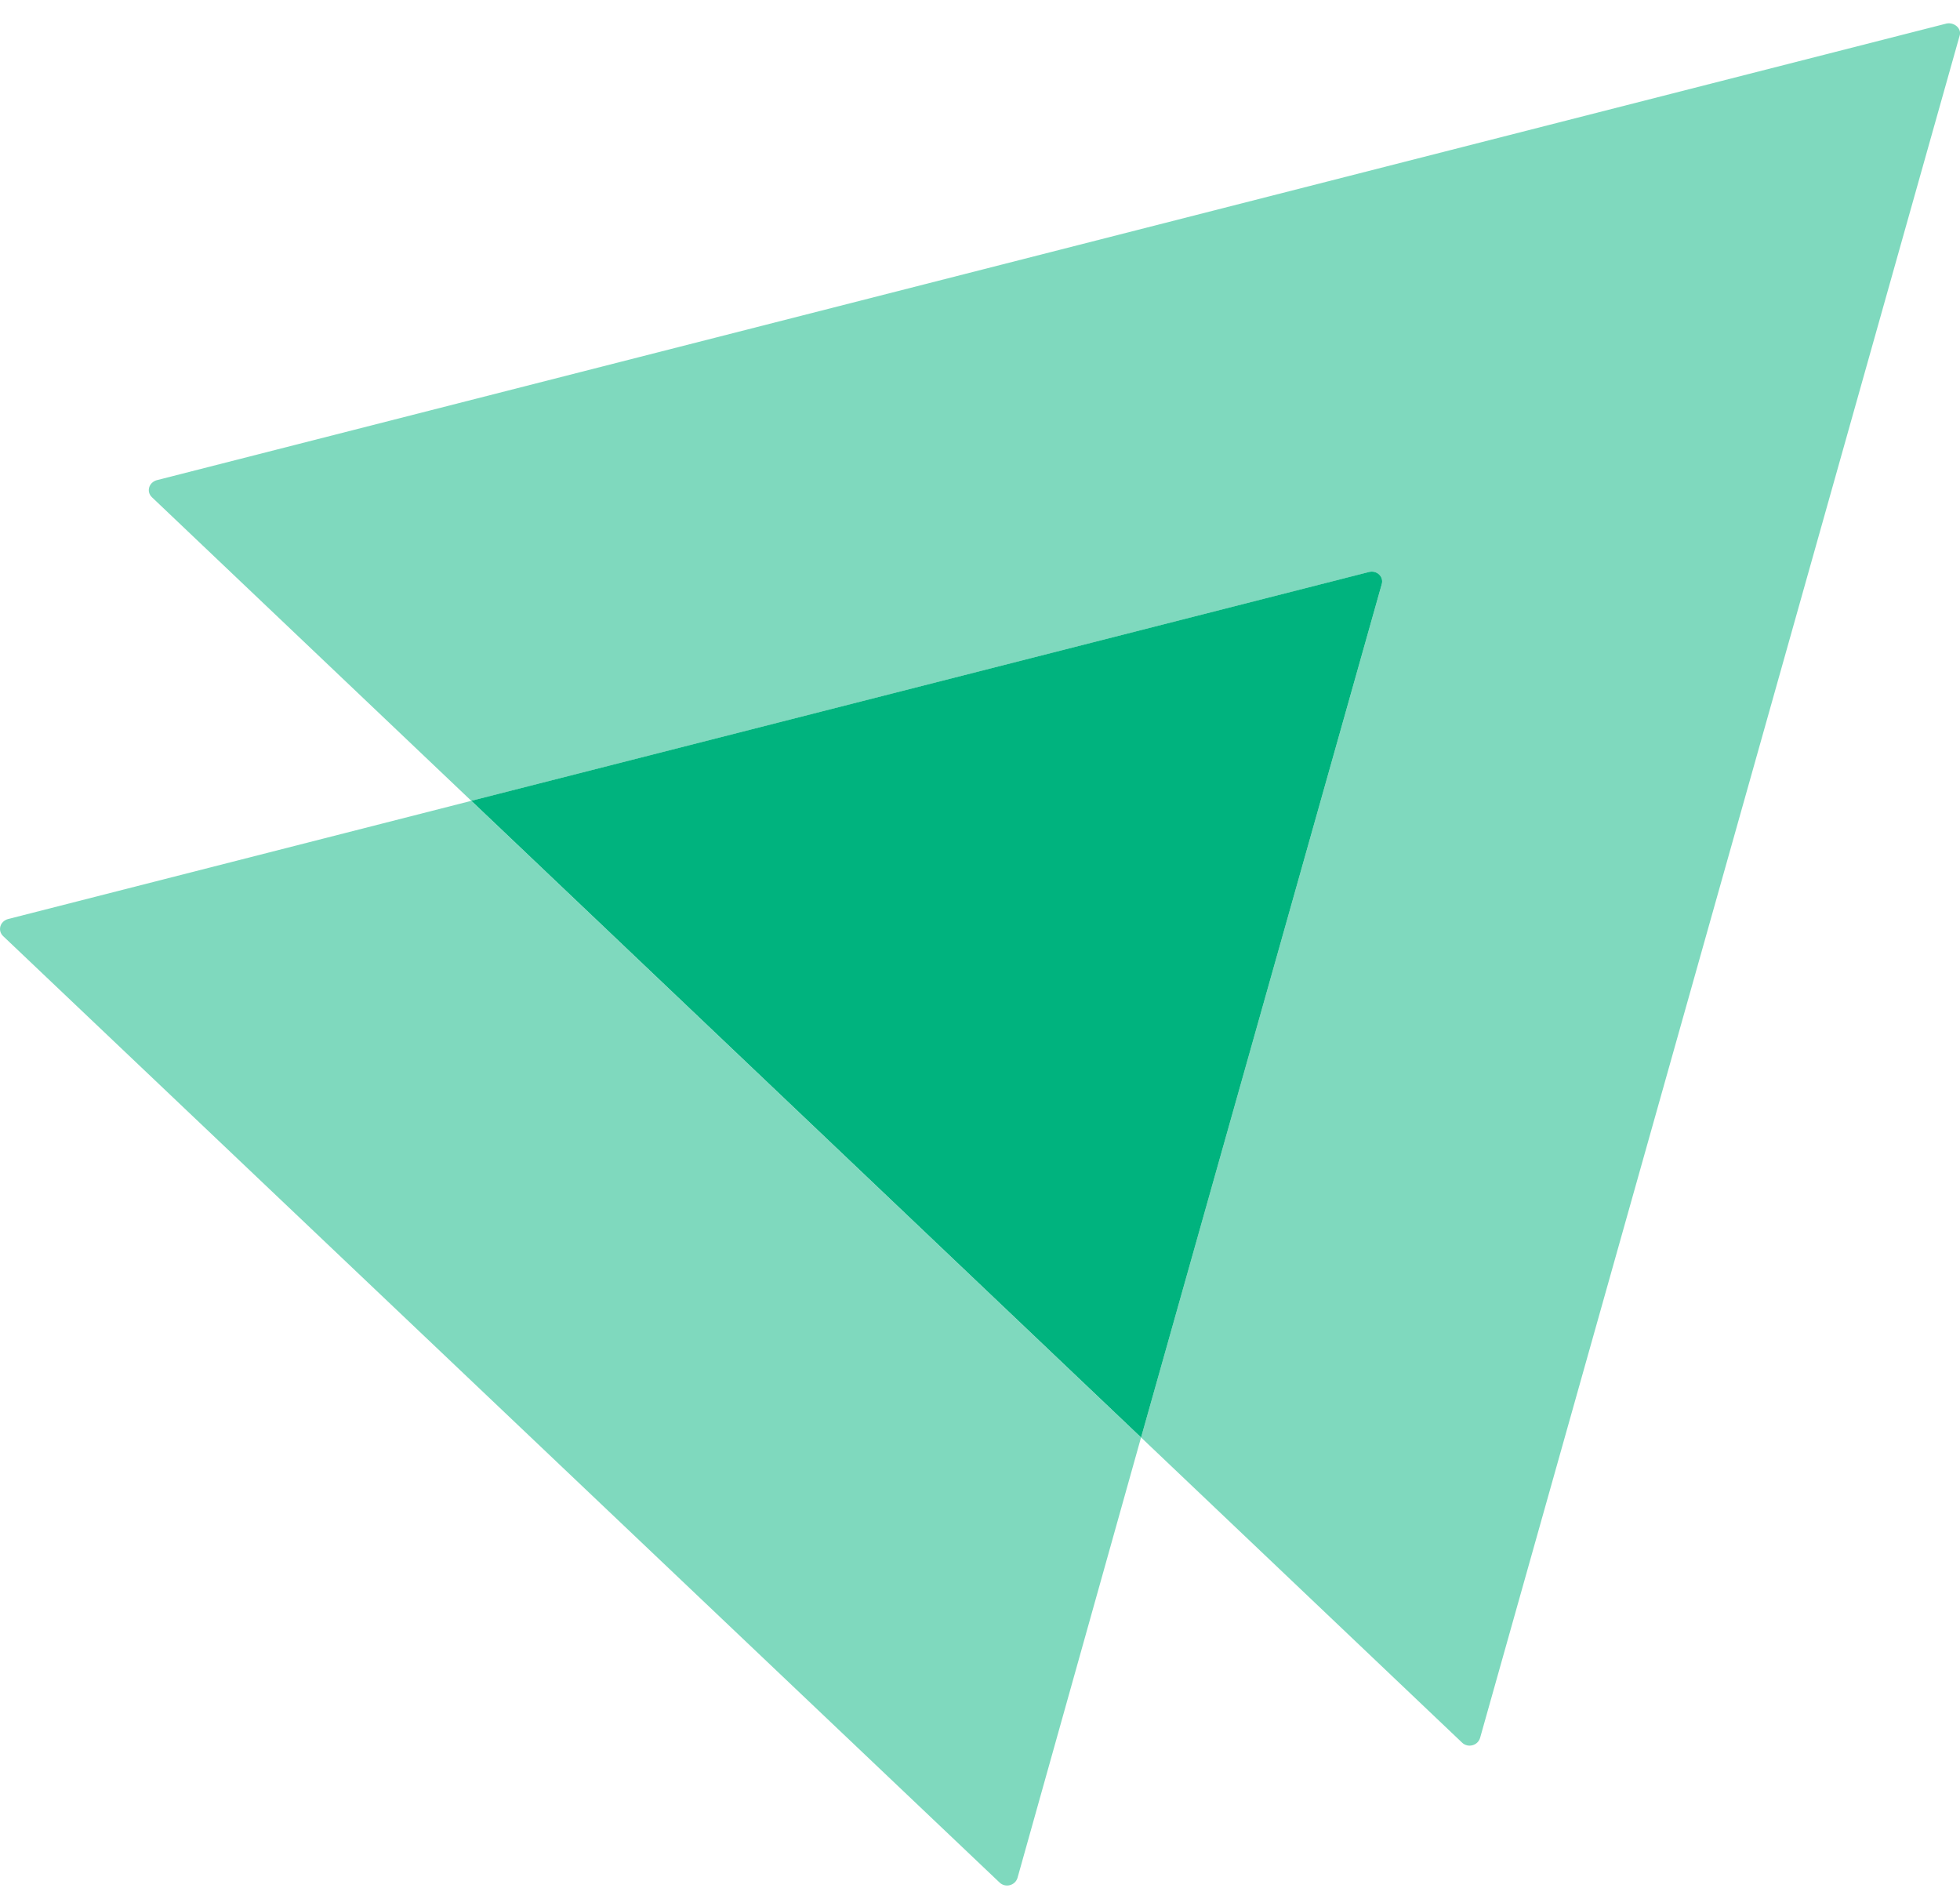
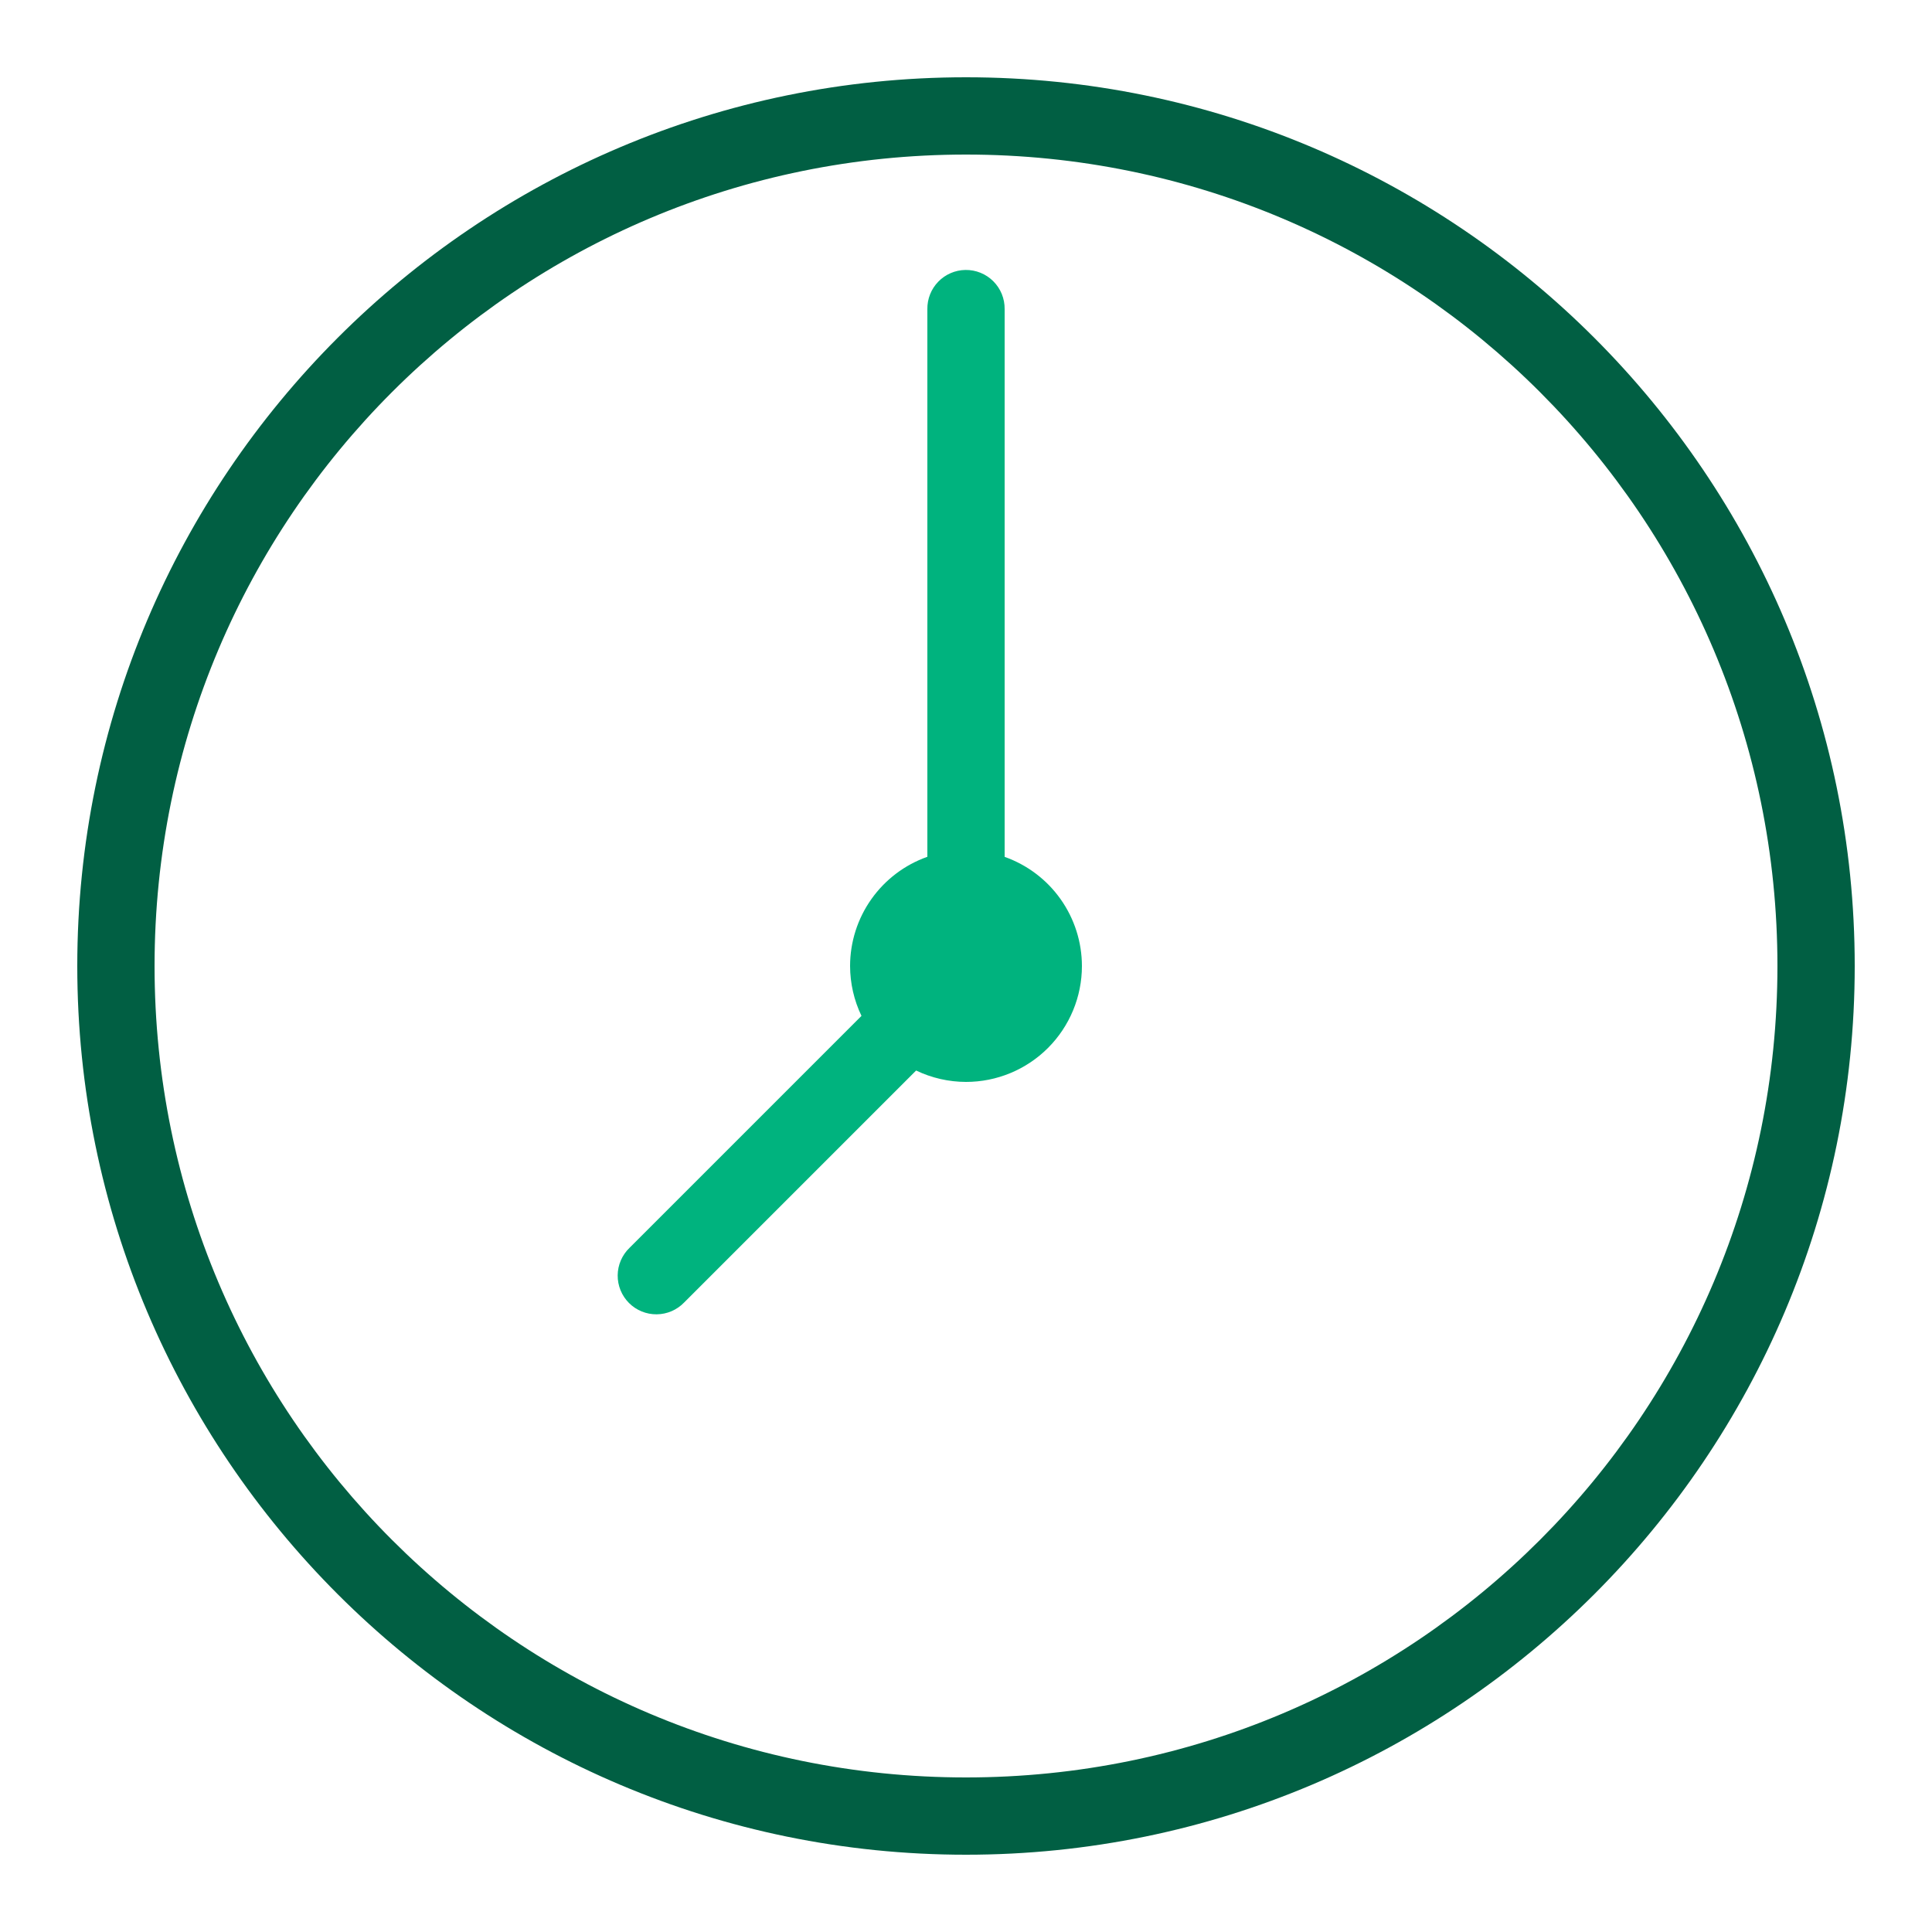
- <svg xmlns="http://www.w3.org/2000/svg" width="32" height="31" viewBox="0 0 32 31" fill="none">
-   <path opacity="0.5" d="M31.993 0.586L24.164 28.374C24.124 28.5 23.965 28.538 23.872 28.45L18.63 23.467L22.558 9.542C22.598 9.416 22.479 9.302 22.346 9.34L7.695 13.074L2.48 8.117C2.387 8.028 2.427 7.877 2.56 7.839L31.781 0.384C31.914 0.359 32.033 0.473 31.993 0.586Z" fill="#00B37E" />
-   <path opacity="0.5" d="M18.629 23.468L16.612 30.658C16.572 30.784 16.413 30.822 16.32 30.733L0.051 15.282C-0.042 15.193 -0.002 15.042 0.13 15.004L7.694 13.074L18.629 23.468Z" fill="#00B37E" />
-   <path d="M22.558 9.541L18.63 23.467L7.695 13.073L22.346 9.339C22.478 9.302 22.598 9.415 22.558 9.541Z" fill="#00B37E" />
+ <svg xmlns="http://www.w3.org/2000/svg" width="250" height="250" viewBox="0 0 250 250" fill="none">
+   <path d="M125 10C61.547 10 10 61.547 10 125C10 188.454 61.547 240 125 240C188.454 240 240 188.454 240 125C240 61.547 188.454 10 125 10ZM125 20C183.049 20 230 66.951 230 125C230 183.049 183.049 230 125 230C66.951 230 20 183.049 20 125C20 66.951 66.951 20 125 20Z" fill="#015F43" />
+   <path d="M121.413 36.448C122.335 35.498 123.597 34.952 124.922 34.932C125.591 34.921 126.255 35.045 126.875 35.296C127.495 35.547 128.059 35.92 128.532 36.392C129.006 36.865 129.38 37.428 129.632 38.047C129.884 38.667 130.009 39.331 130 40V110.879C132.921 111.912 135.451 113.824 137.241 116.352C139.032 118.881 139.996 121.902 140 125C140 128.978 138.42 132.794 135.607 135.607C132.794 138.42 128.978 140 125 140C122.765 139.995 120.56 139.492 118.545 138.525L88.535 168.535C88.074 169.015 87.522 169.398 86.912 169.662C86.301 169.926 85.644 170.065 84.979 170.072C84.314 170.079 83.654 169.953 83.038 169.702C82.422 169.45 81.862 169.078 81.392 168.608C80.922 168.137 80.55 167.578 80.299 166.962C80.047 166.346 79.921 165.686 79.928 165.021C79.934 164.356 80.074 163.699 80.338 163.088C80.602 162.477 80.985 161.926 81.465 161.465L111.475 131.455C110.508 129.44 110.005 127.235 110 125C110.002 121.9 110.965 118.877 112.756 116.346C114.546 113.816 117.077 111.902 120 110.869V40C119.982 38.676 120.49 37.398 121.413 36.448Z" fill="#00B37E" />
</svg>
